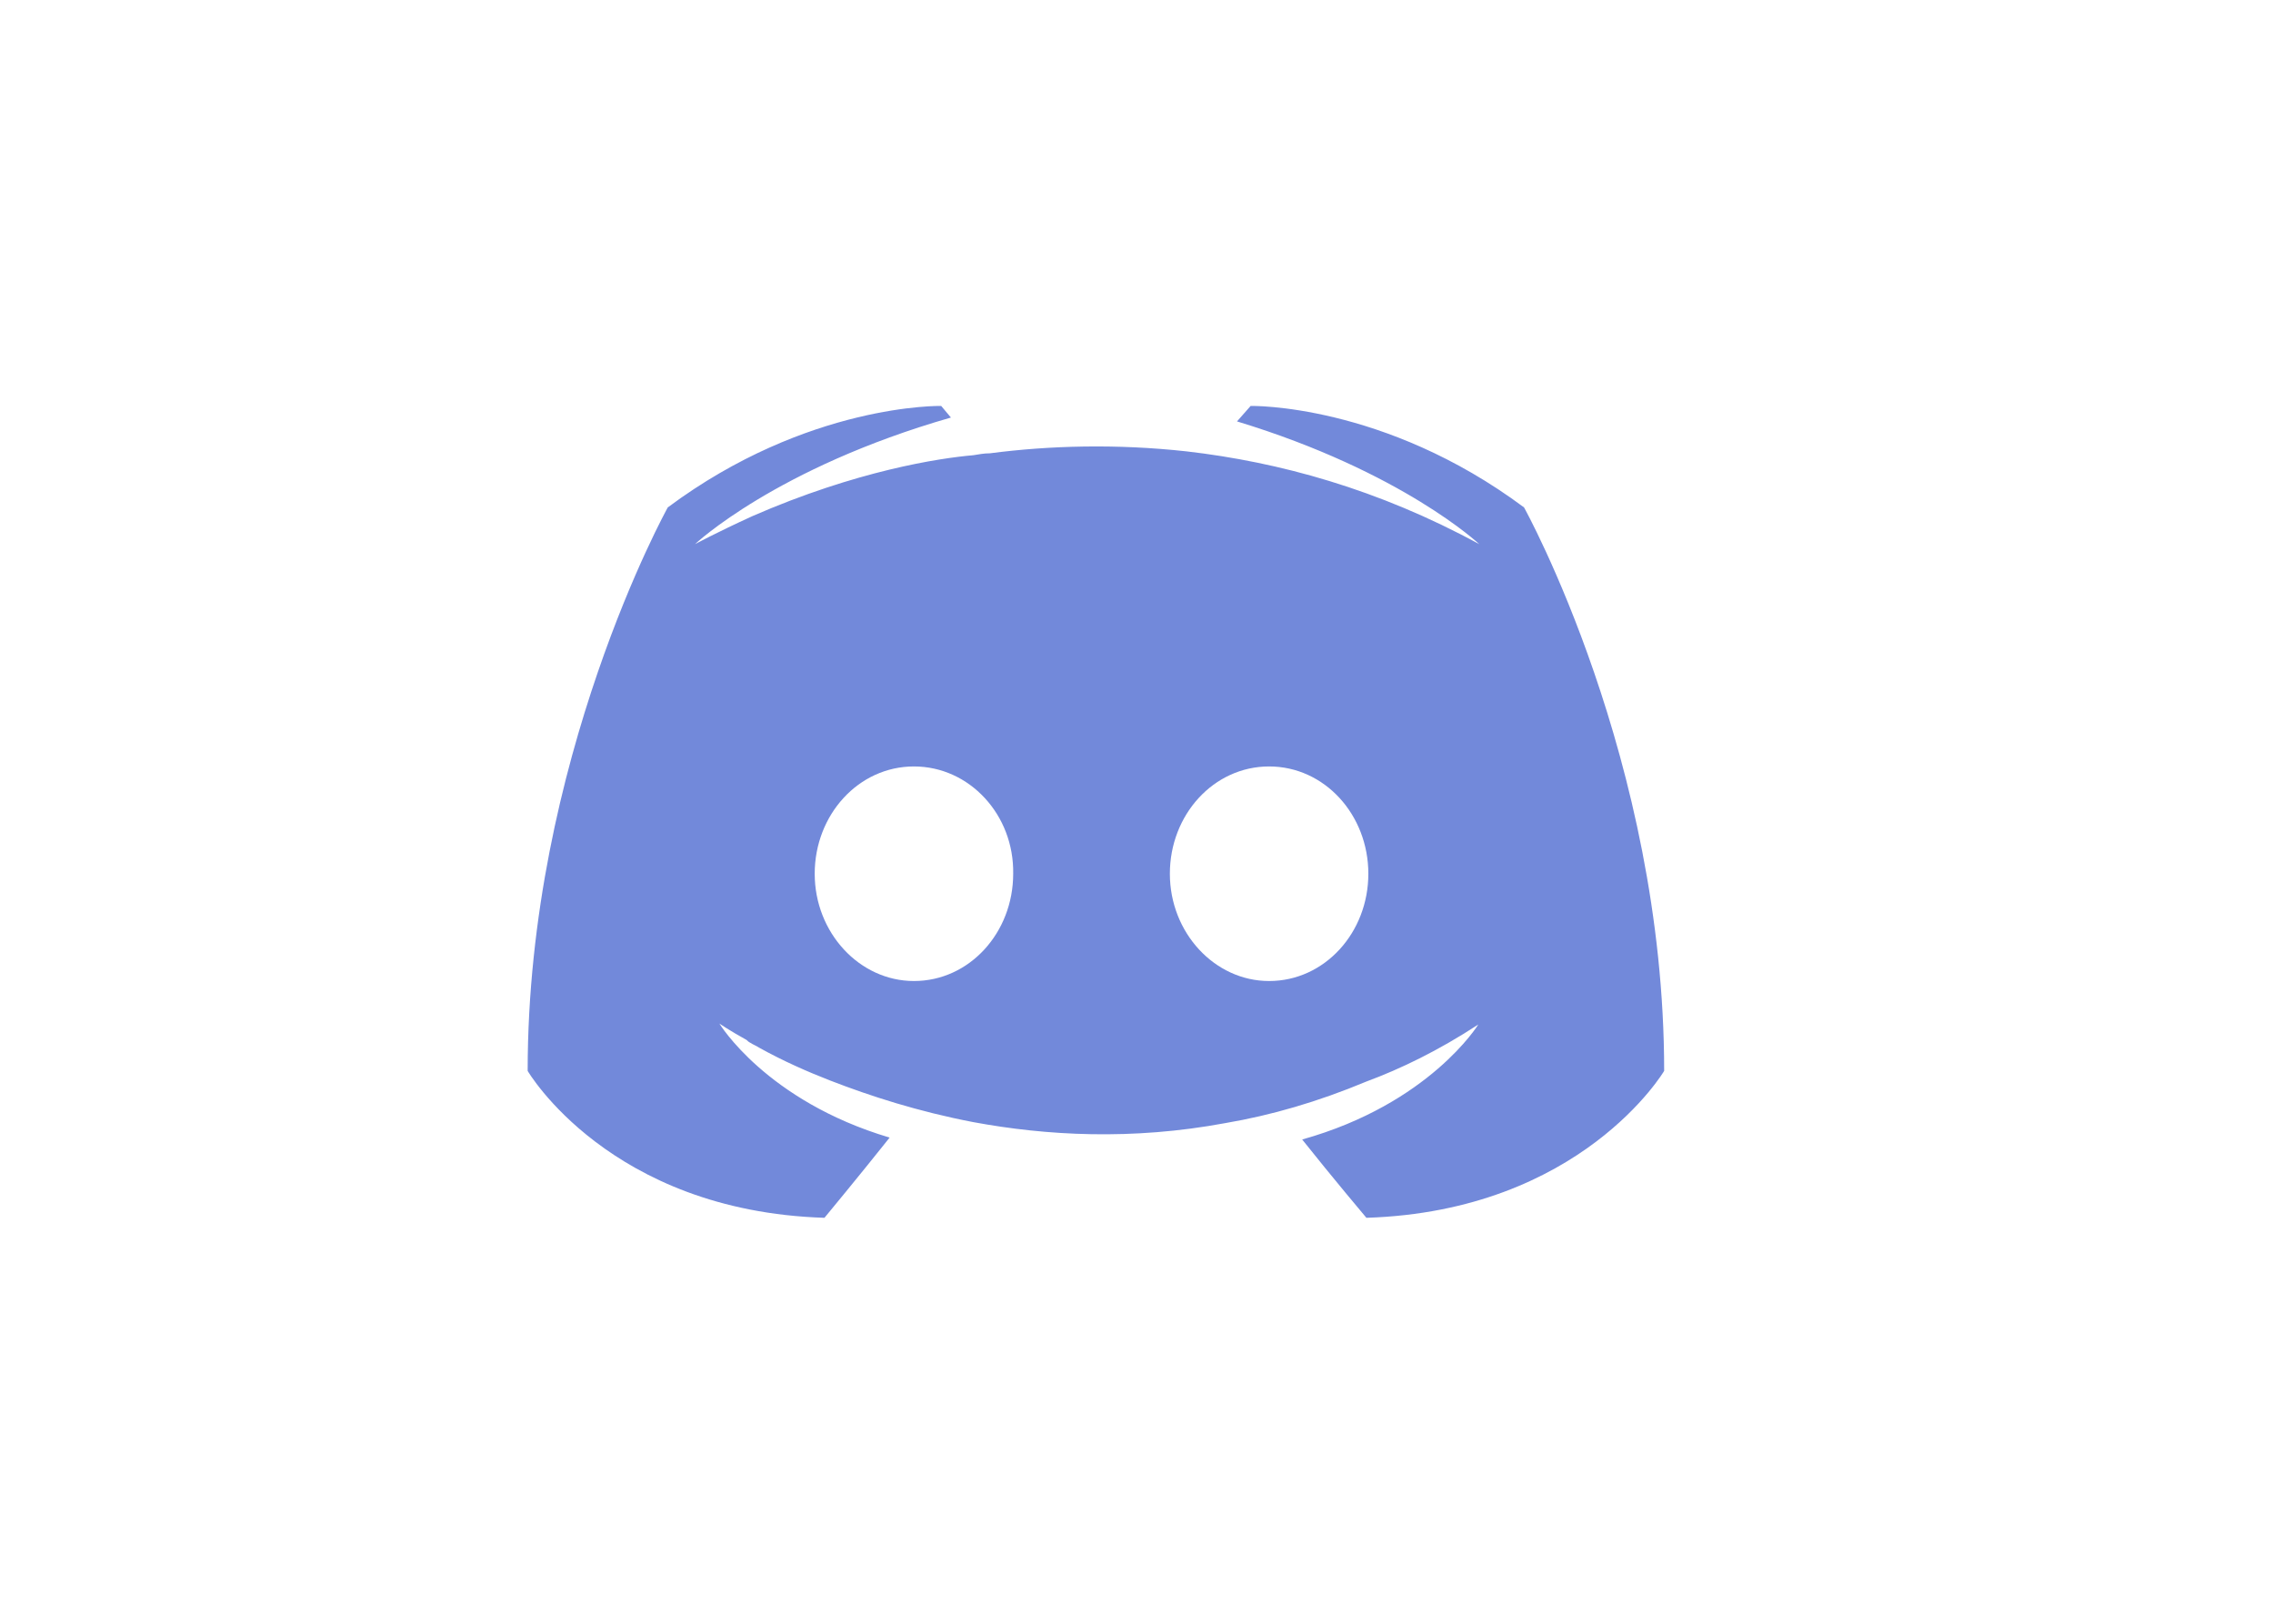
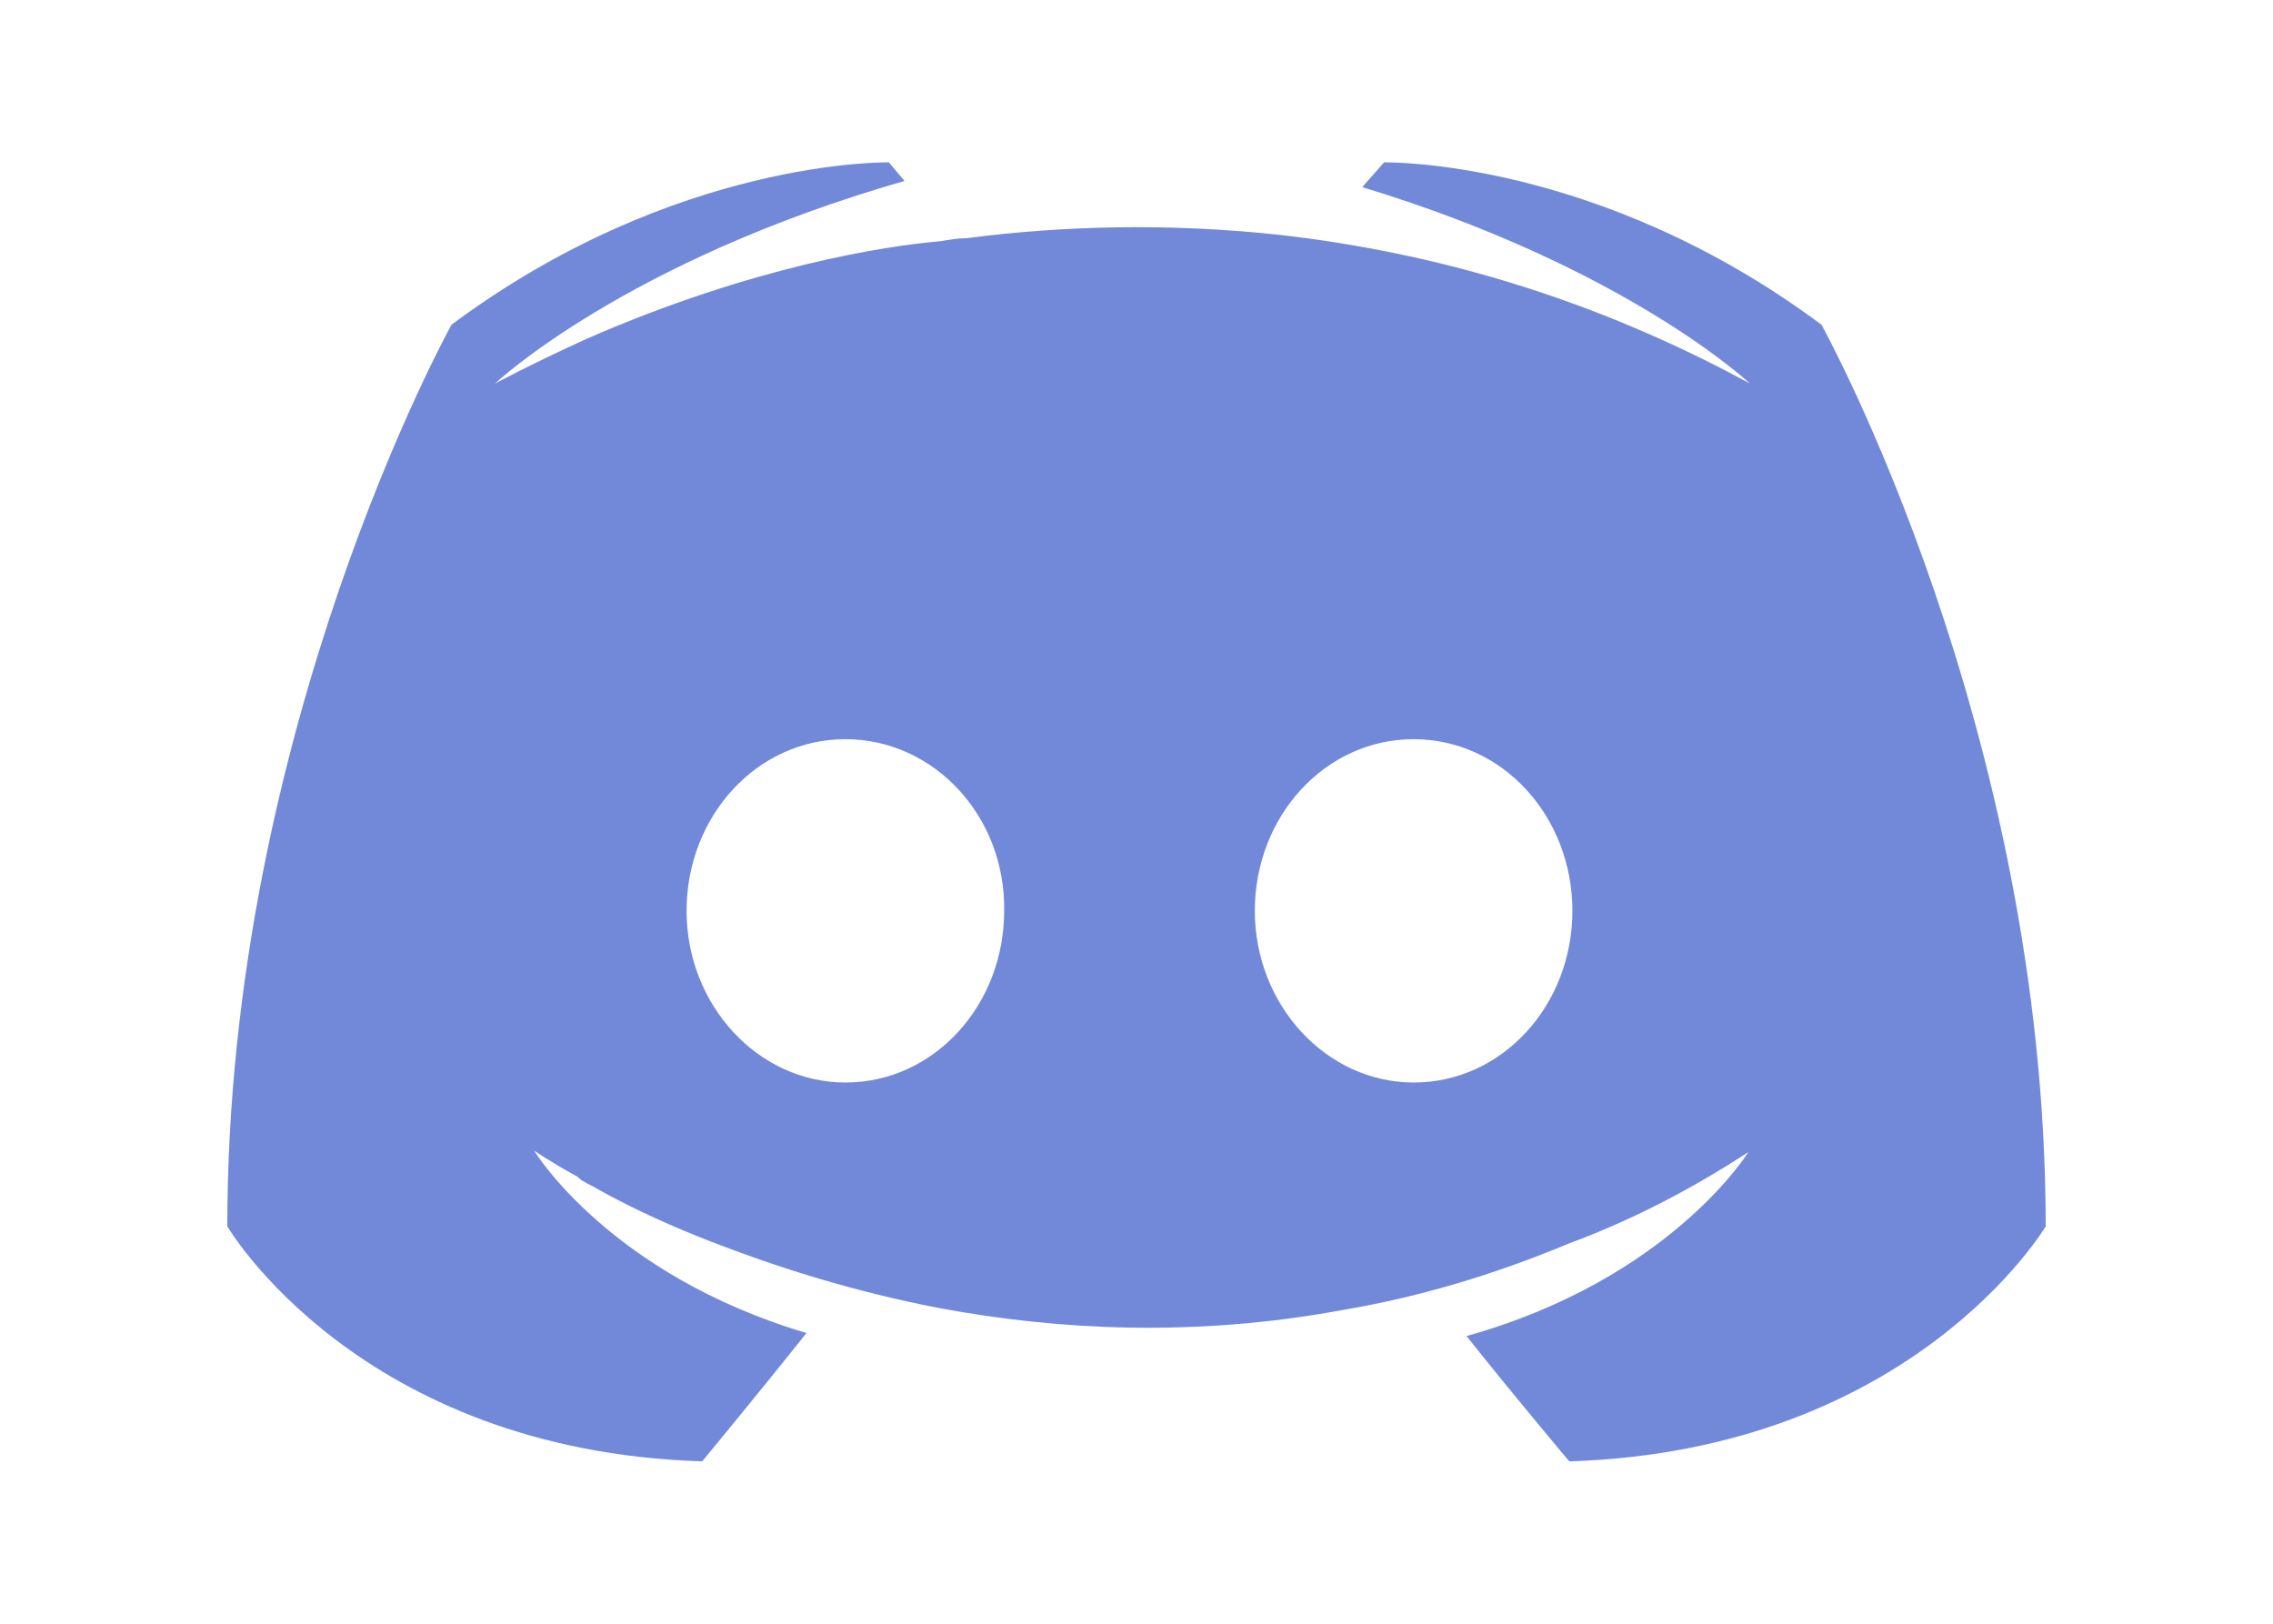
- <svg xmlns="http://www.w3.org/2000/svg" width="28px" height="20px" viewBox="-5 -10 40 40" version="1.1" preserveAspectRatio="xMidYMid">
+ <svg xmlns="http://www.w3.org/2000/svg" width="28px" height="20px" viewBox="1.5 -2.5 25 25" version="1.1" preserveAspectRatio="xMidYMid">
  <g>
    <path d="M 20.664 20 C 20.664 20 19.801 18.976 19.082 18.071 C 22.223 17.191 23.421 15.238 23.421 15.238 C 22.438 15.881 21.503 16.333 20.664 16.643 C 19.466 17.143 18.315 17.476 17.188 17.667 C 14.887 18.095 12.777 17.976 10.979 17.643 C 9.613 17.381 8.438 17 7.455 16.619 C 6.904 16.405 6.305 16.143 5.705 15.81 C 5.634 15.762 5.562 15.738 5.49 15.691 C 5.442 15.667 5.418 15.643 5.394 15.619 C 4.962 15.381 4.723 15.214 4.723 15.214 C 4.723 15.214 5.873 17.119 8.918 18.024 C 8.199 18.929 7.312 20 7.312 20 C 2.014 19.833 0 16.381 0 16.381 C 0 8.714 3.452 2.5 3.452 2.5 C 6.904 -0.071 10.188 0 10.188 0 L 10.428 0.286 C 6.113 1.524 4.123 3.405 4.123 3.405 C 4.123 3.405 4.651 3.119 5.538 2.714 C 8.103 1.595 10.14 1.286 10.979 1.214 C 11.123 1.191 11.243 1.167 11.387 1.167 C 12.849 0.976 14.503 0.929 16.23 1.119 C 18.507 1.381 20.952 2.048 23.445 3.405 C 23.445 3.405 21.551 1.619 17.476 0.381 L 17.812 0 C 17.812 0 21.096 -0.071 24.548 2.5 C 24.548 2.5 28 8.714 28 16.381 C 28 16.381 25.962 19.833 20.664 20 Z M 9.517 8.881 C 8.151 8.881 7.072 10.072 7.072 11.524 C 7.072 12.976 8.175 14.167 9.517 14.167 C 10.884 14.167 11.962 12.976 11.962 11.524 C 11.986 10.072 10.884 8.881 9.517 8.881 Z M 18.267 8.881 C 16.901 8.881 15.822 10.072 15.822 11.524 C 15.822 12.976 16.925 14.167 18.267 14.167 C 19.634 14.167 20.712 12.976 20.712 11.524 C 20.712 10.072 19.634 8.881 18.267 8.881 Z" fill="#7289DA" />
  </g>
</svg>
